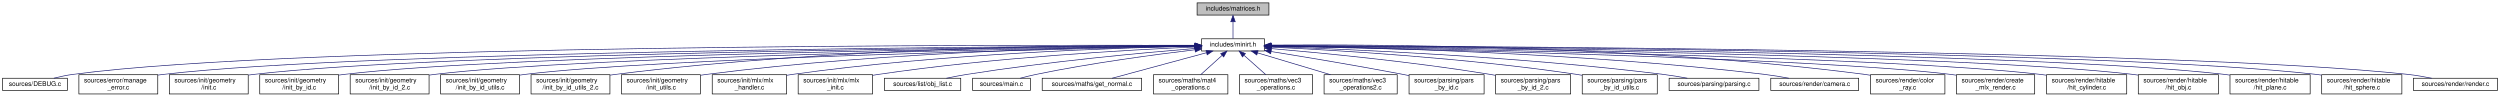
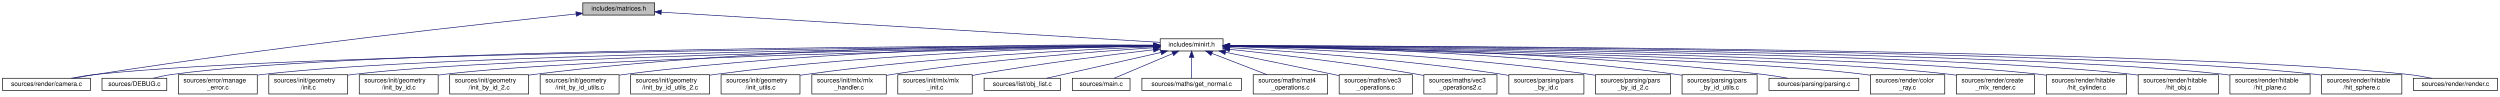
- <svg xmlns="http://www.w3.org/2000/svg" xmlns:xlink="http://www.w3.org/1999/xlink" width="3898pt" height="151pt" viewBox="0.00 0.00 3898.00 151.00">
+ <svg xmlns="http://www.w3.org/2000/svg" xmlns:xlink="http://www.w3.org/1999/xlink" width="3897pt" height="151pt" viewBox="0.00 0.00 3897.00 151.00">
  <g id="graph0" class="graph" transform="scale(1 1) rotate(0) translate(4 147)">
    <g id="node1" class="node">
      <g id="a_node1">
        <a xlink:title=" ">
-           <polygon fill="#bfbfbf" stroke="black" points="1862.5,-123.5 1862.5,-142.5 1974.5,-142.5 1974.5,-123.5 1862.5,-123.5" />
-           <text text-anchor="middle" x="1918.5" y="-130.5" font-family="Helvetica,sans-Serif" font-size="10.00">includes/matrices.h</text>
+           <polygon fill="#bfbfbf" stroke="black" points="904.5,-123.5 904.5,-142.5 1016.5,-142.5 1016.5,-123.5 904.5,-123.5" />
+           <text text-anchor="middle" x="960.5" y="-130.5" font-family="Helvetica,sans-Serif" font-size="10.00">includes/matrices.h</text>
        </a>
      </g>
    </g>
    <g id="node2" class="node">
      <g id="a_node2">
-         <a xlink:href="minirt_8h.html" target="_top" xlink:title=" ">
-           <polygon fill="none" stroke="black" points="1869.5,-67.5 1869.5,-86.5 1967.5,-86.5 1967.5,-67.5 1869.5,-67.5" />
-           <text text-anchor="middle" x="1918.5" y="-74.5" font-family="Helvetica,sans-Serif" font-size="10.00">includes/minirt.h</text>
+         <a xlink:href="camera_8c.html" target="_top" xlink:title=" ">
+           <polygon fill="none" stroke="black" points="0,-6 0,-25 137,-25 137,-6 0,-6" />
+           <text text-anchor="middle" x="68.5" y="-13" font-family="Helvetica,sans-Serif" font-size="10.00">sources/render/camera.c</text>
        </a>
      </g>
    </g>
    <g id="edge1" class="edge">
-       <path fill="none" stroke="midnightblue" d="M1918.5,-112.8C1918.5,-103.91 1918.5,-93.78 1918.5,-86.75" />
-       <polygon fill="midnightblue" stroke="midnightblue" points="1915,-113.08 1918.5,-123.08 1922,-113.08 1915,-113.08" />
+       <path fill="none" stroke="midnightblue" d="M893.92,-125.18C754.63,-110.61 422.43,-74.19 145.5,-31 134.34,-29.26 122.33,-27.12 111.18,-25.03" />
+       <polygon fill="midnightblue" stroke="midnightblue" points="893.7,-128.68 904.01,-126.24 894.43,-121.72 893.7,-128.68" />
    </g>
    <g id="node3" class="node">
      <g id="a_node3">
-         <a xlink:href="DEBUG_8c.html" target="_top" xlink:title=" ">
-           <polygon fill="none" stroke="black" points="0,-6 0,-25 101,-25 101,-6 0,-6" />
-           <text text-anchor="middle" x="50.5" y="-13" font-family="Helvetica,sans-Serif" font-size="10.00">sources/DEBUG.c</text>
+         <a xlink:href="minirt_8h.html" target="_top" xlink:title=" ">
+           <polygon fill="none" stroke="black" points="1804.5,-67.5 1804.5,-86.5 1902.5,-86.5 1902.5,-67.5 1804.5,-67.5" />
+           <text text-anchor="middle" x="1853.5" y="-74.5" font-family="Helvetica,sans-Serif" font-size="10.00">includes/minirt.h</text>
        </a>
      </g>
    </g>
    <g id="edge2" class="edge">
-       <path fill="none" stroke="midnightblue" d="M1859.36,-76.25C1587.85,-77.11 459.21,-77.76 109.5,-31 99.78,-29.7 89.33,-27.43 79.97,-25.07" />
-       <polygon fill="midnightblue" stroke="midnightblue" points="1859.41,-79.75 1869.4,-76.21 1859.39,-72.75 1859.41,-79.75" />
+       <path fill="none" stroke="midnightblue" d="M1026.85,-127.99C1198.43,-117.61 1653.83,-90.07 1804.4,-80.97" />
+       <polygon fill="midnightblue" stroke="midnightblue" points="1026.47,-124.5 1016.7,-128.6 1026.89,-131.49 1026.47,-124.5" />
+     </g>
+     <g id="edge23" class="edge">
+       <path fill="none" stroke="midnightblue" d="M1794.33,-75.71C1532.35,-74.23 475.32,-66.17 145.5,-31 132.92,-29.66 119.32,-27.38 107.1,-25.02" />
+       <polygon fill="midnightblue" stroke="midnightblue" points="1794.38,-79.21 1804.4,-75.77 1794.42,-72.21 1794.38,-79.21" />
    </g>
    <g id="node4" class="node">
      <g id="a_node4">
-         <a xlink:href="manage__error_8c.html" target="_top" xlink:title=" ">
-           <polygon fill="none" stroke="black" points="119,-0.5 119,-30.5 242,-30.5 242,-0.5 119,-0.5" />
-           <text text-anchor="start" x="127" y="-18.5" font-family="Helvetica,sans-Serif" font-size="10.00">sources/error/manage</text>
-           <text text-anchor="middle" x="180.5" y="-7.5" font-family="Helvetica,sans-Serif" font-size="10.00">_error.c</text>
+         <a xlink:href="DEBUG_8c.html" target="_top" xlink:title=" ">
+           <polygon fill="none" stroke="black" points="155,-6 155,-25 256,-25 256,-6 155,-6" />
+           <text text-anchor="middle" x="205.5" y="-13" font-family="Helvetica,sans-Serif" font-size="10.00">sources/DEBUG.c</text>
        </a>
      </g>
    </g>
    <g id="edge3" class="edge">
-       <path fill="none" stroke="midnightblue" d="M1859.04,-75.81C1600.35,-74.76 571.57,-68.29 250.5,-31 247.79,-30.69 245.02,-30.32 242.24,-29.91" />
-       <polygon fill="midnightblue" stroke="midnightblue" points="1859.33,-79.31 1869.35,-75.85 1859.36,-72.31 1859.33,-79.31" />
+       <path fill="none" stroke="midnightblue" d="M1793.97,-76.01C1542.77,-75.77 568.48,-72.18 264.5,-31 254.78,-29.68 244.33,-27.41 234.98,-25.05" />
+       <polygon fill="midnightblue" stroke="midnightblue" points="1794.34,-79.51 1804.34,-76.01 1794.34,-72.51 1794.34,-79.51" />
    </g>
    <g id="node5" class="node">
      <g id="a_node5">
-         <a xlink:href="init_8c.html" target="_top" xlink:title=" ">
-           <polygon fill="none" stroke="black" points="260,-0.5 260,-30.5 383,-30.5 383,-0.5 260,-0.5" />
-           <text text-anchor="start" x="268" y="-18.5" font-family="Helvetica,sans-Serif" font-size="10.00">sources/init/geometry</text>
-           <text text-anchor="middle" x="321.5" y="-7.5" font-family="Helvetica,sans-Serif" font-size="10.00">/init.c</text>
+         <a xlink:href="manage__error_8c.html" target="_top" xlink:title=" ">
+           <polygon fill="none" stroke="black" points="274,-0.5 274,-30.5 397,-30.5 397,-0.5 274,-0.5" />
+           <text text-anchor="start" x="282" y="-18.5" font-family="Helvetica,sans-Serif" font-size="10.00">sources/error/manage</text>
+           <text text-anchor="middle" x="335.5" y="-7.5" font-family="Helvetica,sans-Serif" font-size="10.00">_error.c</text>
        </a>
      </g>
    </g>
    <g id="edge4" class="edge">
-       <path fill="none" stroke="midnightblue" d="M1859.3,-75.64C1614.89,-73.93 683.48,-65.28 391.5,-31 388.79,-30.68 386.03,-30.31 383.24,-29.9" />
-       <polygon fill="midnightblue" stroke="midnightblue" points="1859.38,-79.14 1869.41,-75.71 1859.43,-72.14 1859.38,-79.14" />
+       <path fill="none" stroke="midnightblue" d="M1794.28,-75.53C1557.86,-73.43 681.15,-63.58 405.5,-31 402.79,-30.68 400.03,-30.31 397.24,-29.89" />
+       <polygon fill="midnightblue" stroke="midnightblue" points="1794.36,-79.03 1804.39,-75.62 1794.43,-72.03 1794.36,-79.03" />
    </g>
    <g id="node6" class="node">
      <g id="a_node6">
-         <a xlink:href="init__by__id_8c.html" target="_top" xlink:title=" ">
-           <polygon fill="none" stroke="black" points="401,-0.5 401,-30.5 524,-30.5 524,-0.5 401,-0.5" />
-           <text text-anchor="start" x="409" y="-18.5" font-family="Helvetica,sans-Serif" font-size="10.00">sources/init/geometry</text>
-           <text text-anchor="middle" x="462.5" y="-7.5" font-family="Helvetica,sans-Serif" font-size="10.00">/init_by_id.c</text>
+         <a xlink:href="init_8c.html" target="_top" xlink:title=" ">
+           <polygon fill="none" stroke="black" points="415,-0.5 415,-30.5 538,-30.5 538,-0.5 415,-0.5" />
+           <text text-anchor="start" x="423" y="-18.5" font-family="Helvetica,sans-Serif" font-size="10.00">sources/init/geometry</text>
+           <text text-anchor="middle" x="476.5" y="-7.5" font-family="Helvetica,sans-Serif" font-size="10.00">/init.c</text>
        </a>
      </g>
    </g>
    <g id="edge5" class="edge">
-       <path fill="none" stroke="midnightblue" d="M1859.18,-75.43C1629.08,-73.02 795.32,-62.25 532.5,-31 529.79,-30.68 527.03,-30.3 524.24,-29.89" />
-       <polygon fill="midnightblue" stroke="midnightblue" points="1859.32,-78.93 1869.36,-75.54 1859.39,-71.93 1859.32,-78.93" />
+       <path fill="none" stroke="midnightblue" d="M1794.28,-75.3C1572.76,-72.46 793.09,-60.57 546.5,-31 543.79,-30.67 541.03,-30.3 538.24,-29.88" />
+       <polygon fill="midnightblue" stroke="midnightblue" points="1794.36,-78.8 1804.4,-75.43 1794.45,-71.8 1794.36,-78.8" />
    </g>
    <g id="node7" class="node">
      <g id="a_node7">
-         <a xlink:href="init__by__id__2_8c.html" target="_top" xlink:title=" ">
-           <polygon fill="none" stroke="black" points="542,-0.5 542,-30.5 665,-30.5 665,-0.5 542,-0.5" />
-           <text text-anchor="start" x="550" y="-18.5" font-family="Helvetica,sans-Serif" font-size="10.00">sources/init/geometry</text>
-           <text text-anchor="middle" x="603.5" y="-7.5" font-family="Helvetica,sans-Serif" font-size="10.00">/init_by_id_2.c</text>
+         <a xlink:href="init__by__id_8c.html" target="_top" xlink:title=" ">
+           <polygon fill="none" stroke="black" points="556,-0.5 556,-30.5 679,-30.5 679,-0.5 556,-0.5" />
+           <text text-anchor="start" x="564" y="-18.5" font-family="Helvetica,sans-Serif" font-size="10.00">sources/init/geometry</text>
+           <text text-anchor="middle" x="617.5" y="-7.5" font-family="Helvetica,sans-Serif" font-size="10.00">/init_by_id.c</text>
        </a>
      </g>
    </g>
    <g id="edge6" class="edge">
-       <path fill="none" stroke="midnightblue" d="M1859.25,-75.18C1644.51,-72 907.35,-59.24 673.5,-31 670.79,-30.67 668.03,-30.29 665.24,-29.88" />
-       <polygon fill="midnightblue" stroke="midnightblue" points="1859.33,-78.68 1869.38,-75.33 1859.43,-71.68 1859.33,-78.68" />
+       <path fill="none" stroke="midnightblue" d="M1794.25,-75.01C1588.43,-71.38 905.15,-57.56 687.5,-31 684.79,-30.67 682.03,-30.29 679.24,-29.87" />
+       <polygon fill="midnightblue" stroke="midnightblue" points="1794.2,-78.51 1804.26,-75.19 1794.33,-71.51 1794.2,-78.51" />
    </g>
    <g id="node8" class="node">
      <g id="a_node8">
-         <a xlink:href="init__by__id__utils_8c.html" target="_top" xlink:title=" ">
-           <polygon fill="none" stroke="black" points="683,-0.5 683,-30.5 806,-30.5 806,-0.5 683,-0.5" />
-           <text text-anchor="start" x="691" y="-18.5" font-family="Helvetica,sans-Serif" font-size="10.00">sources/init/geometry</text>
-           <text text-anchor="middle" x="744.5" y="-7.5" font-family="Helvetica,sans-Serif" font-size="10.00">/init_by_id_utils.c</text>
+         <a xlink:href="init__by__id__2_8c.html" target="_top" xlink:title=" ">
+           <polygon fill="none" stroke="black" points="697,-0.5 697,-30.5 820,-30.5 820,-0.5 697,-0.5" />
+           <text text-anchor="start" x="705" y="-18.5" font-family="Helvetica,sans-Serif" font-size="10.00">sources/init/geometry</text>
+           <text text-anchor="middle" x="758.5" y="-7.5" font-family="Helvetica,sans-Serif" font-size="10.00">/init_by_id_2.c</text>
        </a>
      </g>
    </g>
    <g id="edge7" class="edge">
-       <path fill="none" stroke="midnightblue" d="M1859.13,-74.86C1660.38,-70.85 1019.43,-56.23 814.5,-31 811.79,-30.67 809.03,-30.28 806.25,-29.86" />
-       <polygon fill="midnightblue" stroke="midnightblue" points="1859.3,-78.37 1869.36,-75.07 1859.44,-71.37 1859.3,-78.37" />
+       <path fill="none" stroke="midnightblue" d="M1794.02,-76.71C1636.08,-77.88 1193.29,-76.49 828.5,-31 825.79,-30.66 823.03,-30.28 820.25,-29.85" />
+       <polygon fill="midnightblue" stroke="midnightblue" points="1794.48,-80.21 1804.45,-76.63 1794.43,-73.21 1794.48,-80.21" />
    </g>
    <g id="node9" class="node">
      <g id="a_node9">
-         <a xlink:href="init__by__id__utils__2_8c.html" target="_top" xlink:title=" ">
-           <polygon fill="none" stroke="black" points="824,-0.5 824,-30.5 947,-30.5 947,-0.5 824,-0.5" />
-           <text text-anchor="start" x="832" y="-18.5" font-family="Helvetica,sans-Serif" font-size="10.00">sources/init/geometry</text>
-           <text text-anchor="middle" x="885.5" y="-7.5" font-family="Helvetica,sans-Serif" font-size="10.00">/init_by_id_utils_2.c</text>
+         <a xlink:href="init__by__id__utils_8c.html" target="_top" xlink:title=" ">
+           <polygon fill="none" stroke="black" points="838,-0.5 838,-30.5 961,-30.5 961,-0.5 838,-0.5" />
+           <text text-anchor="start" x="846" y="-18.5" font-family="Helvetica,sans-Serif" font-size="10.00">sources/init/geometry</text>
+           <text text-anchor="middle" x="899.5" y="-7.5" font-family="Helvetica,sans-Serif" font-size="10.00">/init_by_id_utils.c</text>
        </a>
      </g>
    </g>
    <g id="edge8" class="edge">
-       <path fill="none" stroke="midnightblue" d="M1858.96,-76.47C1707.5,-76.96 1295.43,-73.88 955.5,-31 952.79,-30.66 950.03,-30.27 947.25,-29.84" />
-       <polygon fill="midnightblue" stroke="midnightblue" points="1859.43,-79.97 1869.41,-76.43 1859.4,-72.97 1859.43,-79.97" />
+       <path fill="none" stroke="midnightblue" d="M1794.11,-76.11C1651.39,-75.7 1278.05,-70.57 969.5,-31 966.79,-30.65 964.03,-30.26 961.25,-29.83" />
+       <polygon fill="midnightblue" stroke="midnightblue" points="1794.38,-79.61 1804.39,-76.13 1794.4,-72.61 1794.38,-79.61" />
    </g>
    <g id="node10" class="node">
      <g id="a_node10">
-         <a xlink:href="init__utils_8c.html" target="_top" xlink:title=" ">
-           <polygon fill="none" stroke="black" points="965,-0.5 965,-30.5 1088,-30.5 1088,-0.5 965,-0.5" />
-           <text text-anchor="start" x="973" y="-18.5" font-family="Helvetica,sans-Serif" font-size="10.00">sources/init/geometry</text>
-           <text text-anchor="middle" x="1026.5" y="-7.5" font-family="Helvetica,sans-Serif" font-size="10.00">/init_utils.c</text>
+         <a xlink:href="init__by__id__utils__2_8c.html" target="_top" xlink:title=" ">
+           <polygon fill="none" stroke="black" points="979,-0.5 979,-30.5 1102,-30.5 1102,-0.5 979,-0.5" />
+           <text text-anchor="start" x="987" y="-18.5" font-family="Helvetica,sans-Serif" font-size="10.00">sources/init/geometry</text>
+           <text text-anchor="middle" x="1040.5" y="-7.5" font-family="Helvetica,sans-Serif" font-size="10.00">/init_by_id_utils_2.c</text>
        </a>
      </g>
    </g>
    <g id="edge9" class="edge">
-       <path fill="none" stroke="midnightblue" d="M1859.05,-75.72C1723.45,-74.44 1381.06,-67.53 1097.5,-31 1094.51,-30.61 1091.45,-30.17 1088.37,-29.69" />
-       <polygon fill="midnightblue" stroke="midnightblue" points="1859.19,-79.22 1869.23,-75.81 1859.26,-72.23 1859.19,-79.22" />
+       <path fill="none" stroke="midnightblue" d="M1793.9,-75.29C1667.44,-73.15 1363.12,-64.64 1110.5,-31 1107.79,-30.64 1105.04,-30.23 1102.25,-29.79" />
+       <polygon fill="midnightblue" stroke="midnightblue" points="1794.09,-78.8 1804.14,-75.46 1794.2,-71.8 1794.09,-78.8" />
    </g>
    <g id="node11" class="node">
      <g id="a_node11">
-         <a xlink:href="mlx__handler_8c.html" target="_top" xlink:title=" ">
-           <polygon fill="none" stroke="black" points="1106.5,-0.5 1106.5,-30.5 1222.5,-30.5 1222.5,-0.5 1106.5,-0.5" />
-           <text text-anchor="start" x="1114.5" y="-18.5" font-family="Helvetica,sans-Serif" font-size="10.00">sources/init/mlx/mlx</text>
-           <text text-anchor="middle" x="1164.5" y="-7.5" font-family="Helvetica,sans-Serif" font-size="10.00">_handler.c</text>
+         <a xlink:href="init__utils_8c.html" target="_top" xlink:title=" ">
+           <polygon fill="none" stroke="black" points="1120,-0.5 1120,-30.5 1243,-30.5 1243,-0.5 1120,-0.5" />
+           <text text-anchor="start" x="1128" y="-18.5" font-family="Helvetica,sans-Serif" font-size="10.00">sources/init/geometry</text>
+           <text text-anchor="middle" x="1181.5" y="-7.5" font-family="Helvetica,sans-Serif" font-size="10.00">/init_utils.c</text>
        </a>
      </g>
    </g>
    <g id="edge10" class="edge">
-       <path fill="none" stroke="midnightblue" d="M1859.06,-75.06C1739.6,-72.51 1462.11,-63.33 1231.5,-31 1228.55,-30.59 1225.54,-30.12 1222.51,-29.6" />
-       <polygon fill="midnightblue" stroke="midnightblue" points="1859.03,-78.56 1869.1,-75.26 1859.17,-71.56 1859.03,-78.56" />
+       <path fill="none" stroke="midnightblue" d="M1794.13,-74.05C1685.98,-69.94 1449.78,-58.42 1252.5,-31 1249.51,-30.58 1246.46,-30.12 1243.38,-29.62" />
+       <polygon fill="midnightblue" stroke="midnightblue" points="1794.07,-77.55 1804.2,-74.42 1794.33,-70.55 1794.07,-77.55" />
    </g>
    <g id="node12" class="node">
      <g id="a_node12">
-         <a xlink:href="sources_2init_2mlx_2mlx__init_8c.html" target="_top" xlink:title=" ">
-           <polygon fill="none" stroke="black" points="1240.5,-0.5 1240.5,-30.5 1356.5,-30.5 1356.5,-0.5 1240.5,-0.5" />
-           <text text-anchor="start" x="1248.5" y="-18.5" font-family="Helvetica,sans-Serif" font-size="10.00">sources/init/mlx/mlx</text>
-           <text text-anchor="middle" x="1298.5" y="-7.5" font-family="Helvetica,sans-Serif" font-size="10.00">_init.c</text>
+         <a xlink:href="mlx__handler_8c.html" target="_top" xlink:title=" ">
+           <polygon fill="none" stroke="black" points="1261.5,-0.5 1261.5,-30.5 1377.5,-30.5 1377.5,-0.5 1261.5,-0.5" />
+           <text text-anchor="start" x="1269.5" y="-18.5" font-family="Helvetica,sans-Serif" font-size="10.00">sources/init/mlx/mlx</text>
+           <text text-anchor="middle" x="1319.5" y="-7.5" font-family="Helvetica,sans-Serif" font-size="10.00">_handler.c</text>
        </a>
      </g>
    </g>
    <g id="edge11" class="edge">
-       <path fill="none" stroke="midnightblue" d="M1859.38,-73.75C1757.89,-69.32 1544.21,-57.49 1365.5,-31 1362.56,-30.56 1359.55,-30.07 1356.52,-29.55" />
-       <polygon fill="midnightblue" stroke="midnightblue" points="1859.29,-77.25 1869.43,-74.18 1859.59,-70.26 1859.29,-77.25" />
+       <path fill="none" stroke="midnightblue" d="M1794.01,-72.51C1705,-66.77 1532.04,-53.68 1386.5,-31 1383.56,-30.54 1380.56,-30.03 1377.53,-29.49" />
+       <polygon fill="midnightblue" stroke="midnightblue" points="1793.98,-76.01 1804.18,-73.15 1794.42,-69.03 1793.98,-76.01" />
    </g>
    <g id="node13" class="node">
      <g id="a_node13">
-         <a xlink:href="obj__list_8c.html" target="_top" xlink:title=" ">
-           <polygon fill="none" stroke="black" points="1375,-6 1375,-25 1494,-25 1494,-6 1375,-6" />
-           <text text-anchor="middle" x="1434.5" y="-13" font-family="Helvetica,sans-Serif" font-size="10.00">sources/list/obj_list.c</text>
+         <a xlink:href="sources_2init_2mlx_2mlx__init_8c.html" target="_top" xlink:title=" ">
+           <polygon fill="none" stroke="black" points="1395.5,-0.5 1395.5,-30.5 1511.5,-30.5 1511.5,-0.5 1395.5,-0.5" />
+           <text text-anchor="start" x="1403.5" y="-18.5" font-family="Helvetica,sans-Serif" font-size="10.00">sources/init/mlx/mlx</text>
+           <text text-anchor="middle" x="1453.5" y="-7.5" font-family="Helvetica,sans-Serif" font-size="10.00">_init.c</text>
        </a>
      </g>
    </g>
    <g id="edge12" class="edge">
-       <path fill="none" stroke="midnightblue" d="M1859.45,-71.45C1778.74,-64.81 1629.62,-51.04 1503.5,-31 1493.1,-29.35 1481.9,-27.17 1471.62,-25" />
-       <polygon fill="midnightblue" stroke="midnightblue" points="1859.17,-74.94 1869.42,-72.26 1859.74,-67.96 1859.17,-74.94" />
+       <path fill="none" stroke="midnightblue" d="M1793.9,-69.38C1727.1,-61.63 1615.68,-47.7 1520.5,-31 1517.57,-30.49 1514.57,-29.93 1511.55,-29.36" />
+       <polygon fill="midnightblue" stroke="midnightblue" points="1793.89,-72.9 1804.23,-70.57 1794.69,-65.95 1793.89,-72.9" />
    </g>
    <g id="node14" class="node">
      <g id="a_node14">
-         <a xlink:href="sources_2main_8c.html" target="_top" xlink:title=" ">
-           <polygon fill="none" stroke="black" points="1512.5,-6 1512.5,-25 1602.5,-25 1602.5,-6 1512.5,-6" />
-           <text text-anchor="middle" x="1557.5" y="-13" font-family="Helvetica,sans-Serif" font-size="10.00">sources/main.c</text>
+         <a xlink:href="obj__list_8c.html" target="_top" xlink:title=" ">
+           <polygon fill="none" stroke="black" points="1530,-6 1530,-25 1649,-25 1649,-6 1530,-6" />
+           <text text-anchor="middle" x="1589.5" y="-13" font-family="Helvetica,sans-Serif" font-size="10.00">sources/list/obj_list.c</text>
        </a>
      </g>
    </g>
    <g id="edge13" class="edge">
-       <path fill="none" stroke="midnightblue" d="M1859.27,-69.4C1797.18,-62 1696.95,-48.67 1611.5,-31 1603.42,-29.33 1594.75,-27.17 1586.78,-25.03" />
-       <polygon fill="midnightblue" stroke="midnightblue" points="1858.93,-72.88 1869.27,-70.58 1859.75,-65.93 1858.93,-72.88" />
+       <path fill="none" stroke="midnightblue" d="M1805.84,-65.26C1754.63,-53.72 1674.27,-35.61 1627.25,-25.01" />
+       <polygon fill="midnightblue" stroke="midnightblue" points="1805.15,-68.69 1815.68,-67.48 1806.69,-61.86 1805.15,-68.69" />
    </g>
    <g id="node15" class="node">
      <g id="a_node15">
-         <a xlink:href="get__normal_8c.html" target="_top" xlink:title=" ">
-           <polygon fill="none" stroke="black" points="1621,-6 1621,-25 1776,-25 1776,-6 1621,-6" />
-           <text text-anchor="middle" x="1698.5" y="-13" font-family="Helvetica,sans-Serif" font-size="10.00">sources/maths/get_normal.c</text>
+         <a xlink:href="sources_2main_8c.html" target="_top" xlink:title=" ">
+           <polygon fill="none" stroke="black" points="1667.5,-6 1667.5,-25 1757.5,-25 1757.5,-6 1667.5,-6" />
+           <text text-anchor="middle" x="1712.5" y="-13" font-family="Helvetica,sans-Serif" font-size="10.00">sources/main.c</text>
        </a>
      </g>
    </g>
    <g id="edge14" class="edge">
-       <path fill="none" stroke="midnightblue" d="M1877.17,-64.82C1834.44,-53.26 1768.65,-35.47 1729.96,-25.01" />
-       <polygon fill="midnightblue" stroke="midnightblue" points="1876.41,-68.24 1886.98,-67.48 1878.24,-61.49 1876.41,-68.24" />
+       <path fill="none" stroke="midnightblue" d="M1823.83,-63.48C1796.45,-51.92 1756.52,-35.08 1732.66,-25.01" />
+       <polygon fill="midnightblue" stroke="midnightblue" points="1822.72,-66.81 1833.3,-67.48 1825.45,-60.36 1822.72,-66.81" />
    </g>
    <g id="node16" class="node">
      <g id="a_node16">
-         <a xlink:href="mat4__operations_8c.html" target="_top" xlink:title=" ">
-           <polygon fill="none" stroke="black" points="1794.5,-0.5 1794.5,-30.5 1910.5,-30.5 1910.5,-0.5 1794.5,-0.5" />
-           <text text-anchor="start" x="1802.5" y="-18.5" font-family="Helvetica,sans-Serif" font-size="10.00">sources/maths/mat4</text>
-           <text text-anchor="middle" x="1852.5" y="-7.5" font-family="Helvetica,sans-Serif" font-size="10.00">_operations.c</text>
+         <a xlink:href="get__normal_8c.html" target="_top" xlink:title=" ">
+           <polygon fill="none" stroke="black" points="1776,-6 1776,-25 1931,-25 1931,-6 1776,-6" />
+           <text text-anchor="middle" x="1853.5" y="-13" font-family="Helvetica,sans-Serif" font-size="10.00">sources/maths/get_normal.c</text>
        </a>
      </g>
    </g>
    <g id="edge15" class="edge">
-       <path fill="none" stroke="midnightblue" d="M1901.47,-60.65C1891.15,-51.35 1878.09,-39.57 1868.05,-30.52" />
-       <polygon fill="midnightblue" stroke="midnightblue" points="1899.27,-63.38 1909.04,-67.48 1903.96,-58.18 1899.27,-63.38" />
+       <path fill="none" stroke="midnightblue" d="M1853.5,-57.32C1853.5,-46.5 1853.5,-33.4 1853.5,-25.01" />
+       <polygon fill="midnightblue" stroke="midnightblue" points="1850,-57.48 1853.5,-67.48 1857,-57.48 1850,-57.48" />
    </g>
    <g id="node17" class="node">
      <g id="a_node17">
-         <a xlink:href="vec3__operations_8c.html" target="_top" xlink:title=" ">
-           <polygon fill="none" stroke="black" points="1928.5,-0.5 1928.5,-30.5 2042.5,-30.5 2042.5,-0.5 1928.5,-0.5" />
-           <text text-anchor="start" x="1936.5" y="-18.5" font-family="Helvetica,sans-Serif" font-size="10.00">sources/maths/vec3</text>
-           <text text-anchor="middle" x="1985.5" y="-7.5" font-family="Helvetica,sans-Serif" font-size="10.00">_operations.c</text>
+         <a xlink:href="mat4__operations_8c.html" target="_top" xlink:title=" ">
+           <polygon fill="none" stroke="black" points="1949.5,-0.5 1949.5,-30.5 2065.5,-30.5 2065.5,-0.5 1949.5,-0.5" />
+           <text text-anchor="start" x="1957.5" y="-18.5" font-family="Helvetica,sans-Serif" font-size="10.00">sources/maths/mat4</text>
+           <text text-anchor="middle" x="2007.5" y="-7.5" font-family="Helvetica,sans-Serif" font-size="10.00">_operations.c</text>
        </a>
      </g>
    </g>
    <g id="edge16" class="edge">
-       <path fill="none" stroke="midnightblue" d="M1935.79,-60.65C1946.26,-51.35 1959.52,-39.57 1969.71,-30.52" />
-       <polygon fill="midnightblue" stroke="midnightblue" points="1933.25,-58.22 1928.1,-67.48 1937.9,-63.45 1933.25,-58.22" />
+       <path fill="none" stroke="midnightblue" d="M1884.95,-63.85C1909.97,-54.18 1945,-40.65 1971.21,-30.52" />
+       <polygon fill="midnightblue" stroke="midnightblue" points="1883.63,-60.61 1875.56,-67.48 1886.15,-67.14 1883.63,-60.61" />
    </g>
    <g id="node18" class="node">
      <g id="a_node18">
-         <a xlink:href="vec3__operations2_8c.html" target="_top" xlink:title=" ">
-           <polygon fill="none" stroke="black" points="2060.5,-0.5 2060.5,-30.5 2174.5,-30.5 2174.5,-0.5 2060.5,-0.5" />
-           <text text-anchor="start" x="2068.5" y="-18.5" font-family="Helvetica,sans-Serif" font-size="10.00">sources/maths/vec3</text>
-           <text text-anchor="middle" x="2117.5" y="-7.5" font-family="Helvetica,sans-Serif" font-size="10.00">_operations2.c</text>
+         <a xlink:href="vec3__operations_8c.html" target="_top" xlink:title=" ">
+           <polygon fill="none" stroke="black" points="2083.5,-0.5 2083.5,-30.5 2197.5,-30.5 2197.5,-0.5 2083.5,-0.5" />
+           <text text-anchor="start" x="2091.5" y="-18.5" font-family="Helvetica,sans-Serif" font-size="10.00">sources/maths/vec3</text>
+           <text text-anchor="middle" x="2140.5" y="-7.5" font-family="Helvetica,sans-Serif" font-size="10.00">_operations.c</text>
        </a>
      </g>
    </g>
    <g id="edge17" class="edge">
-       <path fill="none" stroke="midnightblue" d="M1956.6,-64.61C1989.06,-54.9 2035.84,-40.92 2070.6,-30.52" />
-       <polygon fill="midnightblue" stroke="midnightblue" points="1955.59,-61.26 1947.01,-67.48 1957.6,-67.96 1955.59,-61.26" />
+       <path fill="none" stroke="midnightblue" d="M1906.39,-65.47C1951.19,-56.49 2017.11,-43.15 2074.5,-31 2077.37,-30.39 2080.31,-29.77 2083.27,-29.13" />
+       <polygon fill="midnightblue" stroke="midnightblue" points="1905.44,-62.09 1896.32,-67.48 1906.81,-68.95 1905.44,-62.09" />
    </g>
    <g id="node19" class="node">
      <g id="a_node19">
-         <a xlink:href="pars__by__id_8c.html" target="_top" xlink:title=" ">
-           <polygon fill="none" stroke="black" points="2193,-0.5 2193,-30.5 2310,-30.5 2310,-0.5 2193,-0.5" />
-           <text text-anchor="start" x="2201" y="-18.5" font-family="Helvetica,sans-Serif" font-size="10.00">sources/parsing/pars</text>
-           <text text-anchor="middle" x="2251.5" y="-7.5" font-family="Helvetica,sans-Serif" font-size="10.00">_by_id.c</text>
+         <a xlink:href="vec3__operations2_8c.html" target="_top" xlink:title=" ">
+           <polygon fill="none" stroke="black" points="2215.5,-0.5 2215.5,-30.5 2329.5,-30.5 2329.5,-0.5 2215.5,-0.5" />
+           <text text-anchor="start" x="2223.5" y="-18.5" font-family="Helvetica,sans-Serif" font-size="10.00">sources/maths/vec3</text>
+           <text text-anchor="middle" x="2272.5" y="-7.5" font-family="Helvetica,sans-Serif" font-size="10.00">_operations2.c</text>
        </a>
      </g>
    </g>
    <g id="edge18" class="edge">
-       <path fill="none" stroke="midnightblue" d="M1977.99,-66.63C2031.78,-57.98 2113.1,-44.48 2183.5,-31 2186.58,-30.41 2189.74,-29.79 2192.93,-29.15" />
-       <polygon fill="midnightblue" stroke="midnightblue" points="1977.26,-63.2 1967.94,-68.24 1978.37,-70.11 1977.26,-63.2" />
+       <path fill="none" stroke="midnightblue" d="M1912.53,-70.11C1982.82,-62.71 2103.66,-48.82 2206.5,-31 2209.39,-30.5 2212.34,-29.96 2215.32,-29.39" />
+       <polygon fill="midnightblue" stroke="midnightblue" points="1912.11,-66.63 1902.53,-71.15 1912.84,-73.59 1912.11,-66.63" />
    </g>
    <g id="node20" class="node">
      <g id="a_node20">
-         <a xlink:href="pars__by__id__2_8c.html" target="_top" xlink:title=" ">
-           <polygon fill="none" stroke="black" points="2328,-0.5 2328,-30.5 2445,-30.5 2445,-0.5 2328,-0.5" />
-           <text text-anchor="start" x="2336" y="-18.5" font-family="Helvetica,sans-Serif" font-size="10.00">sources/parsing/pars</text>
-           <text text-anchor="middle" x="2386.5" y="-7.5" font-family="Helvetica,sans-Serif" font-size="10.00">_by_id_2.c</text>
+         <a xlink:href="pars__by__id_8c.html" target="_top" xlink:title=" ">
+           <polygon fill="none" stroke="black" points="2348,-0.5 2348,-30.5 2465,-30.5 2465,-0.5 2348,-0.5" />
+           <text text-anchor="start" x="2356" y="-18.5" font-family="Helvetica,sans-Serif" font-size="10.00">sources/parsing/pars</text>
+           <text text-anchor="middle" x="2406.5" y="-7.5" font-family="Helvetica,sans-Serif" font-size="10.00">_by_id.c</text>
        </a>
      </g>
    </g>
    <g id="edge19" class="edge">
-       <path fill="none" stroke="midnightblue" d="M1977.98,-71.22C2056.5,-64.48 2198.92,-50.76 2319.5,-31 2322.2,-30.56 2324.96,-30.08 2327.74,-29.57" />
-       <polygon fill="midnightblue" stroke="midnightblue" points="1977.46,-67.75 1967.8,-72.09 1978.06,-74.73 1977.46,-67.75" />
+       <path fill="none" stroke="midnightblue" d="M1912.8,-72.75C2004.48,-67.22 2185.96,-54.26 2338.5,-31 2341.6,-30.53 2344.78,-30 2347.97,-29.44" />
+       <polygon fill="midnightblue" stroke="midnightblue" points="1912.38,-69.27 1902.61,-73.36 1912.8,-76.26 1912.38,-69.27" />
    </g>
    <g id="node21" class="node">
      <g id="a_node21">
-         <a xlink:href="pars__by__id__utils_8c.html" target="_top" xlink:title=" ">
-           <polygon fill="none" stroke="black" points="2463,-0.5 2463,-30.5 2580,-30.5 2580,-0.5 2463,-0.5" />
-           <text text-anchor="start" x="2471" y="-18.5" font-family="Helvetica,sans-Serif" font-size="10.00">sources/parsing/pars</text>
-           <text text-anchor="middle" x="2521.5" y="-7.5" font-family="Helvetica,sans-Serif" font-size="10.00">_by_id_utils.c</text>
+         <a xlink:href="pars__by__id__2_8c.html" target="_top" xlink:title=" ">
+           <polygon fill="none" stroke="black" points="2483,-0.5 2483,-30.5 2600,-30.5 2600,-0.5 2483,-0.5" />
+           <text text-anchor="start" x="2491" y="-18.5" font-family="Helvetica,sans-Serif" font-size="10.00">sources/parsing/pars</text>
+           <text text-anchor="middle" x="2541.5" y="-7.5" font-family="Helvetica,sans-Serif" font-size="10.00">_by_id_2.c</text>
        </a>
      </g>
    </g>
    <g id="edge20" class="edge">
-       <path fill="none" stroke="midnightblue" d="M1977.63,-73.54C2076.72,-68.86 2282.35,-56.74 2454.5,-31 2457.21,-30.6 2459.97,-30.15 2462.75,-29.66" />
-       <polygon fill="midnightblue" stroke="midnightblue" points="1977.35,-70.05 1967.52,-74.01 1977.67,-77.04 1977.35,-70.05" />
+       <path fill="none" stroke="midnightblue" d="M1913.18,-74.47C2024.2,-71 2269.79,-60.42 2474.5,-31 2477.21,-30.61 2479.97,-30.17 2482.76,-29.7" />
+       <polygon fill="midnightblue" stroke="midnightblue" points="1912.75,-70.98 1902.86,-74.78 1912.96,-77.98 1912.75,-70.98" />
    </g>
    <g id="node22" class="node">
      <g id="a_node22">
-         <a xlink:href="parsing_8c.html" target="_top" xlink:title=" ">
-           <polygon fill="none" stroke="black" points="2598.5,-6 2598.5,-25 2738.5,-25 2738.5,-6 2598.5,-6" />
-           <text text-anchor="middle" x="2668.5" y="-13" font-family="Helvetica,sans-Serif" font-size="10.00">sources/parsing/parsing.c</text>
+         <a xlink:href="pars__by__id__utils_8c.html" target="_top" xlink:title=" ">
+           <polygon fill="none" stroke="black" points="2618,-0.5 2618,-30.5 2735,-30.5 2735,-0.5 2618,-0.5" />
+           <text text-anchor="start" x="2626" y="-18.5" font-family="Helvetica,sans-Serif" font-size="10.00">sources/parsing/pars</text>
+           <text text-anchor="middle" x="2676.5" y="-7.5" font-family="Helvetica,sans-Serif" font-size="10.00">_by_id_utils.c</text>
        </a>
      </g>
    </g>
    <g id="edge21" class="edge">
-       <path fill="none" stroke="midnightblue" d="M1977.7,-74.31C2094.9,-70.46 2364.58,-59.09 2589.5,-31 2601.68,-29.48 2614.82,-27.29 2626.82,-25.07" />
-       <polygon fill="midnightblue" stroke="midnightblue" points="1977.4,-70.82 1967.51,-74.64 1977.62,-77.81 1977.4,-70.82" />
+       <path fill="none" stroke="midnightblue" d="M1913.21,-75.56C2041.35,-73.92 2351.98,-66.32 2609.5,-31 2612.21,-30.63 2614.98,-30.21 2617.76,-29.75" />
+       <polygon fill="midnightblue" stroke="midnightblue" points="1912.8,-72.06 1902.84,-75.68 1912.89,-79.06 1912.8,-72.06" />
    </g>
    <g id="node23" class="node">
      <g id="a_node23">
-         <a xlink:href="camera_8c.html" target="_top" xlink:title=" ">
-           <polygon fill="none" stroke="black" points="2757,-6 2757,-25 2894,-25 2894,-6 2757,-6" />
-           <text text-anchor="middle" x="2825.5" y="-13" font-family="Helvetica,sans-Serif" font-size="10.00">sources/render/camera.c</text>
+         <a xlink:href="parsing_8c.html" target="_top" xlink:title=" ">
+           <polygon fill="none" stroke="black" points="2753.5,-6 2753.5,-25 2893.5,-25 2893.5,-6 2753.5,-6" />
+           <text text-anchor="middle" x="2823.5" y="-13" font-family="Helvetica,sans-Serif" font-size="10.00">sources/parsing/parsing.c</text>
        </a>
      </g>
    </g>
    <g id="edge22" class="edge">
-       <path fill="none" stroke="midnightblue" d="M1977.98,-75.41C2114.48,-73.48 2460.52,-65.32 2747.5,-31 2759.81,-29.53 2773.1,-27.3 2785.17,-25.03" />
-       <polygon fill="midnightblue" stroke="midnightblue" points="1977.7,-71.91 1967.75,-75.55 1977.79,-78.91 1977.7,-71.91" />
+       <path fill="none" stroke="midnightblue" d="M1913.3,-75.68C2057.03,-74.32 2433.07,-67.29 2744.5,-31 2756.97,-29.55 2770.43,-27.32 2782.65,-25.05" />
+       <polygon fill="midnightblue" stroke="midnightblue" points="1912.92,-72.18 1902.95,-75.77 1912.98,-79.18 1912.92,-72.18" />
    </g>
    <g id="node24" class="node">
      <g id="a_node24">
        <a xlink:href="color__ray_8c.html" target="_top" xlink:title=" ">
-           <polygon fill="none" stroke="black" points="2912.5,-0.5 2912.5,-30.5 3028.5,-30.5 3028.5,-0.5 2912.5,-0.5" />
-           <text text-anchor="start" x="2920.5" y="-18.5" font-family="Helvetica,sans-Serif" font-size="10.00">sources/render/color</text>
-           <text text-anchor="middle" x="2970.5" y="-7.5" font-family="Helvetica,sans-Serif" font-size="10.00">_ray.c</text>
-         </a>
-       </g>
-     </g>
-     <g id="edge23" class="edge">
-       <path fill="none" stroke="midnightblue" d="M1977.86,-76.74C2131.54,-77.9 2554.82,-76.37 2903.5,-31 2906.45,-30.62 2909.46,-30.17 2912.5,-29.67" />
-       <polygon fill="midnightblue" stroke="midnightblue" points="1977.72,-73.24 1967.69,-76.65 1977.66,-80.24 1977.72,-73.24" />
+           <polygon fill="none" stroke="black" points="2911.5,-0.5 2911.5,-30.5 3027.5,-30.5 3027.5,-0.5 2911.5,-0.5" />
+           <text text-anchor="start" x="2919.5" y="-18.5" font-family="Helvetica,sans-Serif" font-size="10.00">sources/render/color</text>
+           <text text-anchor="middle" x="2969.5" y="-7.5" font-family="Helvetica,sans-Serif" font-size="10.00">_ray.c</text>
+         </a>
+       </g>
+     </g>
+     <g id="edge24" class="edge">
+       <path fill="none" stroke="midnightblue" d="M1912.82,-74.78C2104.95,-70.64 2708.88,-55.92 2902.5,-31 2905.33,-30.64 2908.22,-30.21 2911.14,-29.74" />
+       <polygon fill="midnightblue" stroke="midnightblue" points="1912.56,-71.29 1902.64,-75 1912.71,-78.29 1912.56,-71.29" />
    </g>
    <g id="node25" class="node">
      <g id="a_node25">
        <a xlink:href="create__mlx__render_8c.html" target="_top" xlink:title=" ">
-           <polygon fill="none" stroke="black" points="3046.5,-0.5 3046.5,-30.5 3168.5,-30.5 3168.5,-0.5 3046.5,-0.5" />
-           <text text-anchor="start" x="3054.5" y="-18.5" font-family="Helvetica,sans-Serif" font-size="10.00">sources/render/create</text>
-           <text text-anchor="middle" x="3107.5" y="-7.5" font-family="Helvetica,sans-Serif" font-size="10.00">_mlx_render.c</text>
-         </a>
-       </g>
-     </g>
-     <g id="edge24" class="edge">
-       <path fill="none" stroke="midnightblue" d="M1977.69,-74.9C2178,-70.99 2829.45,-56.56 3037.5,-31 3040.33,-30.65 3043.22,-30.25 3046.13,-29.81" />
-       <polygon fill="midnightblue" stroke="midnightblue" points="1977.59,-71.4 1967.66,-75.1 1977.73,-78.4 1977.59,-71.4" />
+           <polygon fill="none" stroke="black" points="3045.5,-0.5 3045.5,-30.5 3167.5,-30.5 3167.5,-0.5 3045.5,-0.5" />
+           <text text-anchor="start" x="3053.5" y="-18.5" font-family="Helvetica,sans-Serif" font-size="10.00">sources/render/create</text>
+           <text text-anchor="middle" x="3106.5" y="-7.5" font-family="Helvetica,sans-Serif" font-size="10.00">_mlx_render.c</text>
+         </a>
+       </g>
+     </g>
+     <g id="edge25" class="edge">
+       <path fill="none" stroke="midnightblue" d="M1912.9,-75.05C2120.86,-71.51 2815.42,-57.91 3036.5,-31 3039.33,-30.66 3042.22,-30.26 3045.14,-29.81" />
+       <polygon fill="midnightblue" stroke="midnightblue" points="1912.73,-71.55 1902.79,-75.22 1912.85,-78.55 1912.73,-71.55" />
    </g>
    <g id="node26" class="node">
      <g id="a_node26">
        <a xlink:href="hit__cylinder_8c.html" target="_top" xlink:title=" ">
-           <polygon fill="none" stroke="black" points="3187,-0.5 3187,-30.5 3312,-30.5 3312,-0.5 3187,-0.5" />
-           <text text-anchor="start" x="3195" y="-18.5" font-family="Helvetica,sans-Serif" font-size="10.00">sources/render/hitable</text>
-           <text text-anchor="middle" x="3249.5" y="-7.5" font-family="Helvetica,sans-Serif" font-size="10.00">/hit_cylinder.c</text>
-         </a>
-       </g>
-     </g>
-     <g id="edge25" class="edge">
-       <path fill="none" stroke="midnightblue" d="M1978.04,-75.16C2194.71,-71.9 2940.81,-58.87 3177.5,-31 3180.54,-30.64 3183.64,-30.22 3186.77,-29.76" />
-       <polygon fill="midnightblue" stroke="midnightblue" points="1977.77,-71.66 1967.83,-75.31 1977.88,-78.66 1977.77,-71.66" />
+           <polygon fill="none" stroke="black" points="3186,-0.5 3186,-30.5 3311,-30.5 3311,-0.5 3186,-0.5" />
+           <text text-anchor="start" x="3194" y="-18.5" font-family="Helvetica,sans-Serif" font-size="10.00">sources/render/hitable</text>
+           <text text-anchor="middle" x="3248.5" y="-7.5" font-family="Helvetica,sans-Serif" font-size="10.00">/hit_cylinder.c</text>
+         </a>
+       </g>
+     </g>
+     <g id="edge26" class="edge">
+       <path fill="none" stroke="midnightblue" d="M1913.06,-75.28C2136.76,-72.37 2926.66,-60.2 3176.5,-31 3179.54,-30.64 3182.64,-30.23 3185.77,-29.77" />
+       <polygon fill="midnightblue" stroke="midnightblue" points="1912.8,-71.78 1902.84,-75.41 1912.89,-78.78 1912.8,-71.78" />
    </g>
    <g id="node27" class="node">
      <g id="a_node27">
        <a xlink:href="hit__obj_8c.html" target="_top" xlink:title=" ">
-           <polygon fill="none" stroke="black" points="3330,-0.5 3330,-30.5 3455,-30.5 3455,-0.5 3330,-0.5" />
-           <text text-anchor="start" x="3338" y="-18.5" font-family="Helvetica,sans-Serif" font-size="10.00">sources/render/hitable</text>
-           <text text-anchor="middle" x="3392.5" y="-7.5" font-family="Helvetica,sans-Serif" font-size="10.00">/hit_obj.c</text>
-         </a>
-       </g>
-     </g>
-     <g id="edge26" class="edge">
-       <path fill="none" stroke="midnightblue" d="M1977.77,-75.44C2209.57,-73.03 3055.11,-62.25 3321.5,-31 3324.25,-30.68 3327.05,-30.3 3329.87,-29.89" />
-       <polygon fill="midnightblue" stroke="midnightblue" points="1977.48,-71.94 1967.52,-75.54 1977.55,-78.94 1977.48,-71.94" />
+           <polygon fill="none" stroke="black" points="3329,-0.5 3329,-30.5 3454,-30.5 3454,-0.5 3329,-0.5" />
+           <text text-anchor="start" x="3337" y="-18.5" font-family="Helvetica,sans-Serif" font-size="10.00">sources/render/hitable</text>
+           <text text-anchor="middle" x="3391.5" y="-7.5" font-family="Helvetica,sans-Serif" font-size="10.00">/hit_obj.c</text>
+         </a>
+       </g>
+     </g>
+     <g id="edge27" class="edge">
+       <path fill="none" stroke="midnightblue" d="M1912.7,-75.53C2151.02,-73.45 3040.88,-63.6 3320.5,-31 3323.25,-30.68 3326.05,-30.31 3328.87,-29.89" />
+       <polygon fill="midnightblue" stroke="midnightblue" points="1912.47,-72.04 1902.5,-75.62 1912.53,-79.04 1912.47,-72.04" />
    </g>
    <g id="node28" class="node">
      <g id="a_node28">
        <a xlink:href="hit__plane_8c.html" target="_top" xlink:title=" ">
-           <polygon fill="none" stroke="black" points="3473,-0.5 3473,-30.5 3598,-30.5 3598,-0.5 3473,-0.5" />
-           <text text-anchor="start" x="3481" y="-18.5" font-family="Helvetica,sans-Serif" font-size="10.00">sources/render/hitable</text>
-           <text text-anchor="middle" x="3535.5" y="-7.5" font-family="Helvetica,sans-Serif" font-size="10.00">/hit_plane.c</text>
-         </a>
-       </g>
-     </g>
-     <g id="edge27" class="edge">
-       <path fill="none" stroke="midnightblue" d="M1978.02,-75.64C2224.82,-73.93 3168.67,-65.25 3464.5,-31 3467.25,-30.68 3470.05,-30.31 3472.87,-29.9" />
-       <polygon fill="midnightblue" stroke="midnightblue" points="1977.8,-72.14 1967.82,-75.71 1977.84,-79.14 1977.8,-72.14" />
+           <polygon fill="none" stroke="black" points="3472,-0.5 3472,-30.5 3597,-30.5 3597,-0.5 3472,-0.5" />
+           <text text-anchor="start" x="3480" y="-18.5" font-family="Helvetica,sans-Serif" font-size="10.00">sources/render/hitable</text>
+           <text text-anchor="middle" x="3534.5" y="-7.5" font-family="Helvetica,sans-Serif" font-size="10.00">/hit_plane.c</text>
+         </a>
+       </g>
+     </g>
+     <g id="edge28" class="edge">
+       <path fill="none" stroke="midnightblue" d="M1912.98,-75.72C2166.06,-74.31 3154.41,-66.61 3463.5,-31 3466.25,-30.68 3469.05,-30.31 3471.87,-29.9" />
+       <polygon fill="midnightblue" stroke="midnightblue" points="1912.87,-72.22 1902.88,-75.77 1912.9,-79.22 1912.87,-72.22" />
    </g>
    <g id="node29" class="node">
      <g id="a_node29">
        <a xlink:href="hit__sphere_8c.html" target="_top" xlink:title=" ">
-           <polygon fill="none" stroke="black" points="3616,-0.5 3616,-30.5 3741,-30.5 3741,-0.5 3616,-0.5" />
-           <text text-anchor="start" x="3624" y="-18.5" font-family="Helvetica,sans-Serif" font-size="10.00">sources/render/hitable</text>
-           <text text-anchor="middle" x="3678.5" y="-7.5" font-family="Helvetica,sans-Serif" font-size="10.00">/hit_sphere.c</text>
-         </a>
-       </g>
-     </g>
-     <g id="edge28" class="edge">
-       <path fill="none" stroke="midnightblue" d="M1977.89,-75.81C2238.46,-74.76 3281.99,-68.28 3607.5,-31 3610.25,-30.69 3613.05,-30.32 3615.88,-29.91" />
-       <polygon fill="midnightblue" stroke="midnightblue" points="1977.85,-72.31 1967.87,-75.85 1977.88,-79.31 1977.85,-72.31" />
+           <polygon fill="none" stroke="black" points="3615,-0.5 3615,-30.5 3740,-30.5 3740,-0.5 3615,-0.5" />
+           <text text-anchor="start" x="3623" y="-18.5" font-family="Helvetica,sans-Serif" font-size="10.00">sources/render/hitable</text>
+           <text text-anchor="middle" x="3677.5" y="-7.5" font-family="Helvetica,sans-Serif" font-size="10.00">/hit_sphere.c</text>
+         </a>
+       </g>
+     </g>
+     <g id="edge29" class="edge">
+       <path fill="none" stroke="midnightblue" d="M1912.92,-75.88C2179.59,-75.11 3267.71,-69.64 3606.5,-31 3609.25,-30.69 3612.05,-30.32 3614.88,-29.91" />
+       <polygon fill="midnightblue" stroke="midnightblue" points="1912.66,-72.38 1902.67,-75.91 1912.68,-79.38 1912.66,-72.38" />
    </g>
    <g id="node30" class="node">
      <g id="a_node30">
        <a xlink:href="render_8c.html" target="_top" xlink:title=" ">
-           <polygon fill="none" stroke="black" points="3759,-6 3759,-25 3890,-25 3890,-6 3759,-6" />
-           <text text-anchor="middle" x="3824.5" y="-13" font-family="Helvetica,sans-Serif" font-size="10.00">sources/render/render.c</text>
-         </a>
-       </g>
-     </g>
-     <g id="edge29" class="edge">
-       <path fill="none" stroke="midnightblue" d="M1977.9,-75.89C2251.85,-75.18 3395.12,-69.9 3750.5,-31 3762.6,-29.68 3775.68,-27.4 3787.42,-25.04" />
-       <polygon fill="midnightblue" stroke="midnightblue" points="1977.76,-72.39 1967.77,-75.92 1977.77,-79.39 1977.76,-72.39" />
+           <polygon fill="none" stroke="black" points="3758,-6 3758,-25 3889,-25 3889,-6 3758,-6" />
+           <text text-anchor="middle" x="3823.5" y="-13" font-family="Helvetica,sans-Serif" font-size="10.00">sources/render/render.c</text>
+         </a>
+       </g>
+     </g>
+     <g id="edge30" class="edge">
+       <path fill="none" stroke="midnightblue" d="M1913.12,-75.95C2193.29,-75.49 3380.89,-71.19 3749.5,-31 3761.6,-29.68 3774.68,-27.41 3786.42,-25.04" />
+       <polygon fill="midnightblue" stroke="midnightblue" points="1912.76,-72.45 1902.76,-75.96 1912.77,-79.45 1912.76,-72.45" />
    </g>
  </g>
</svg>
